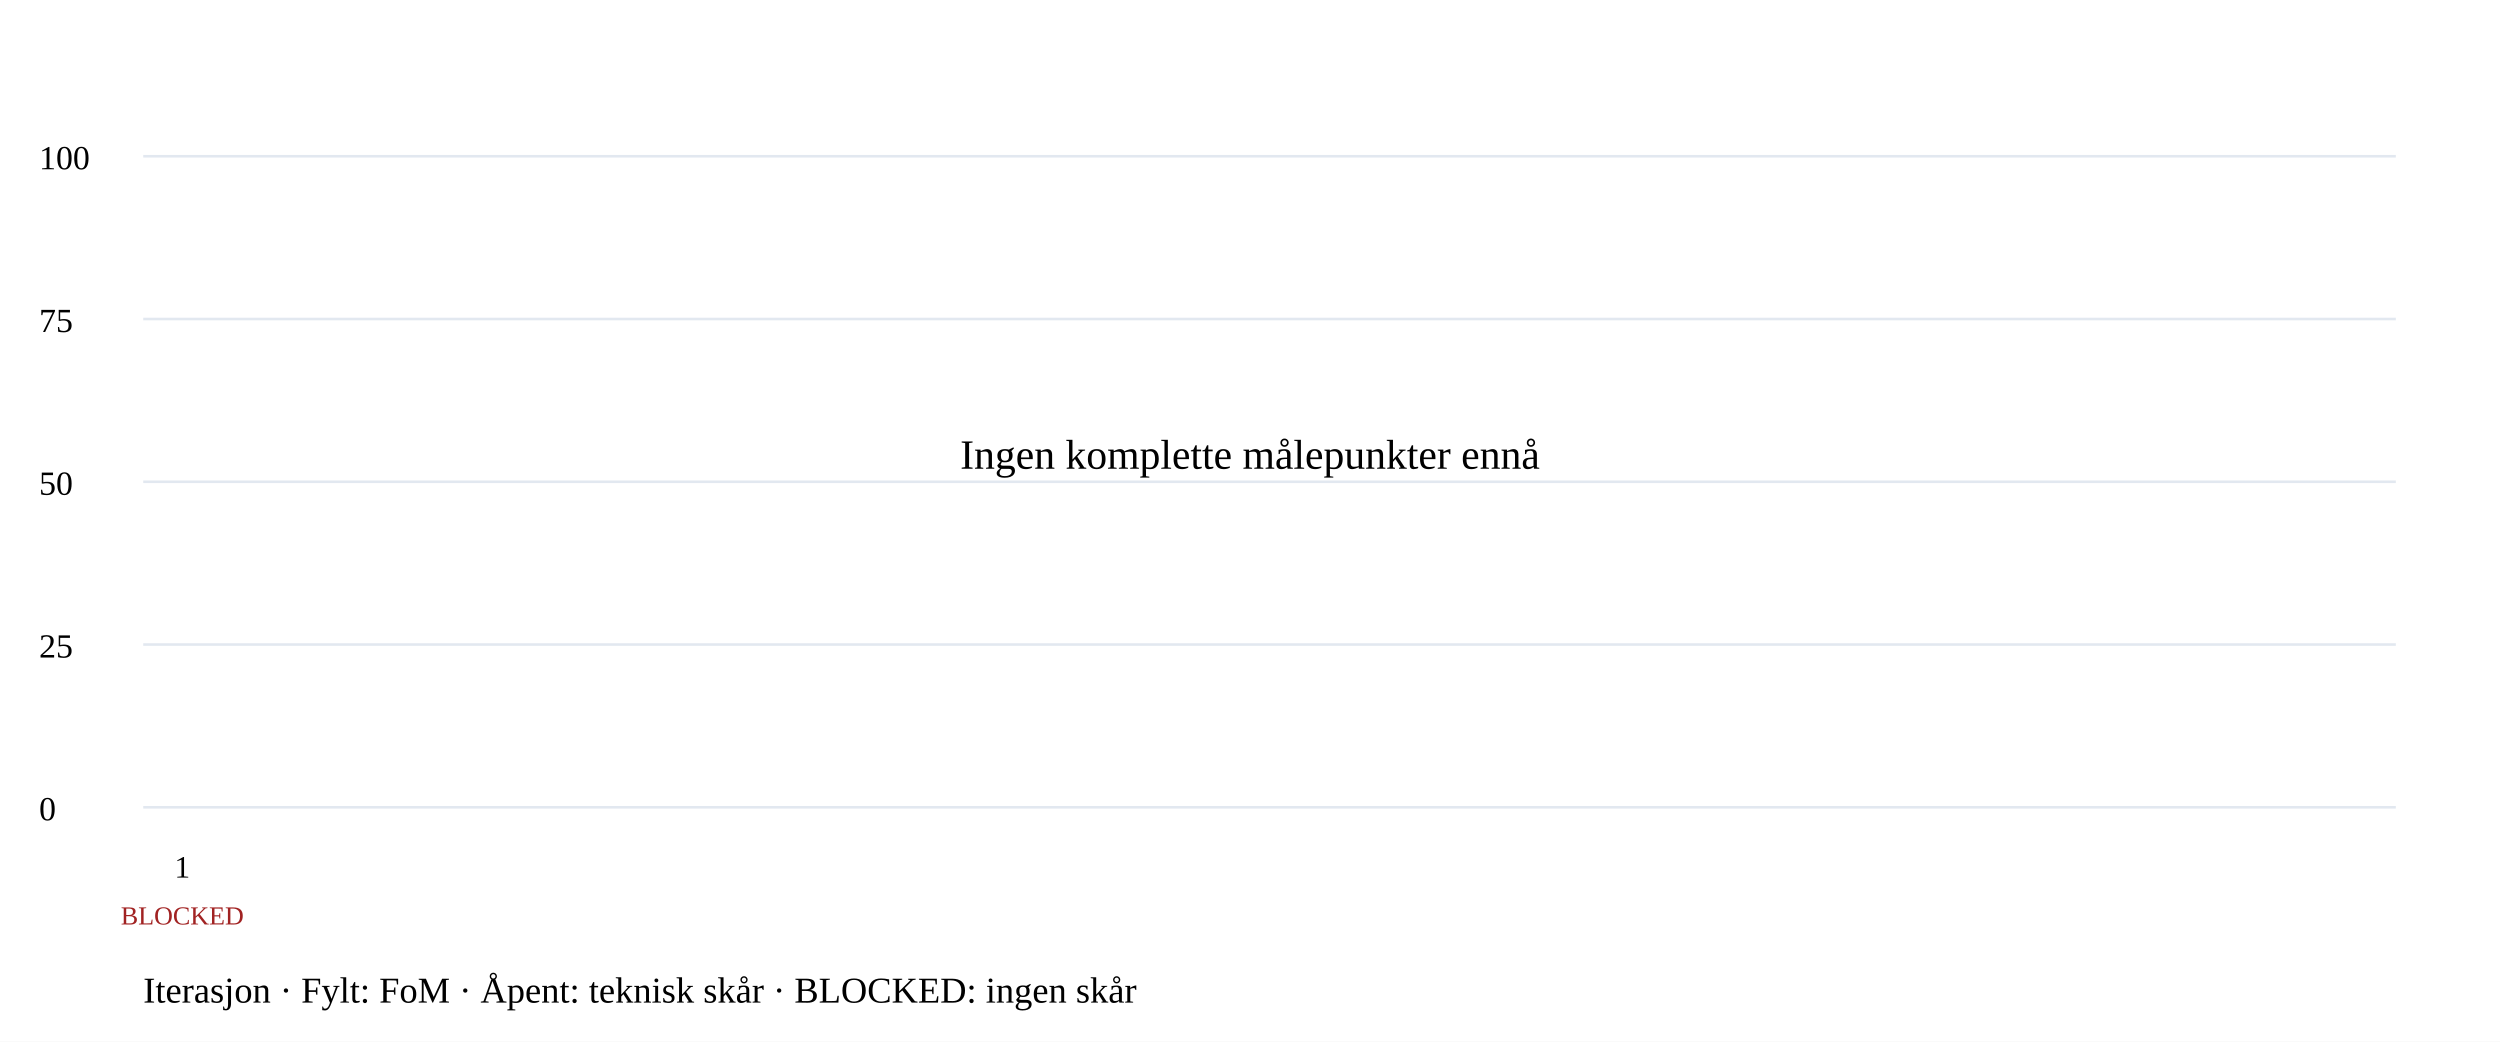
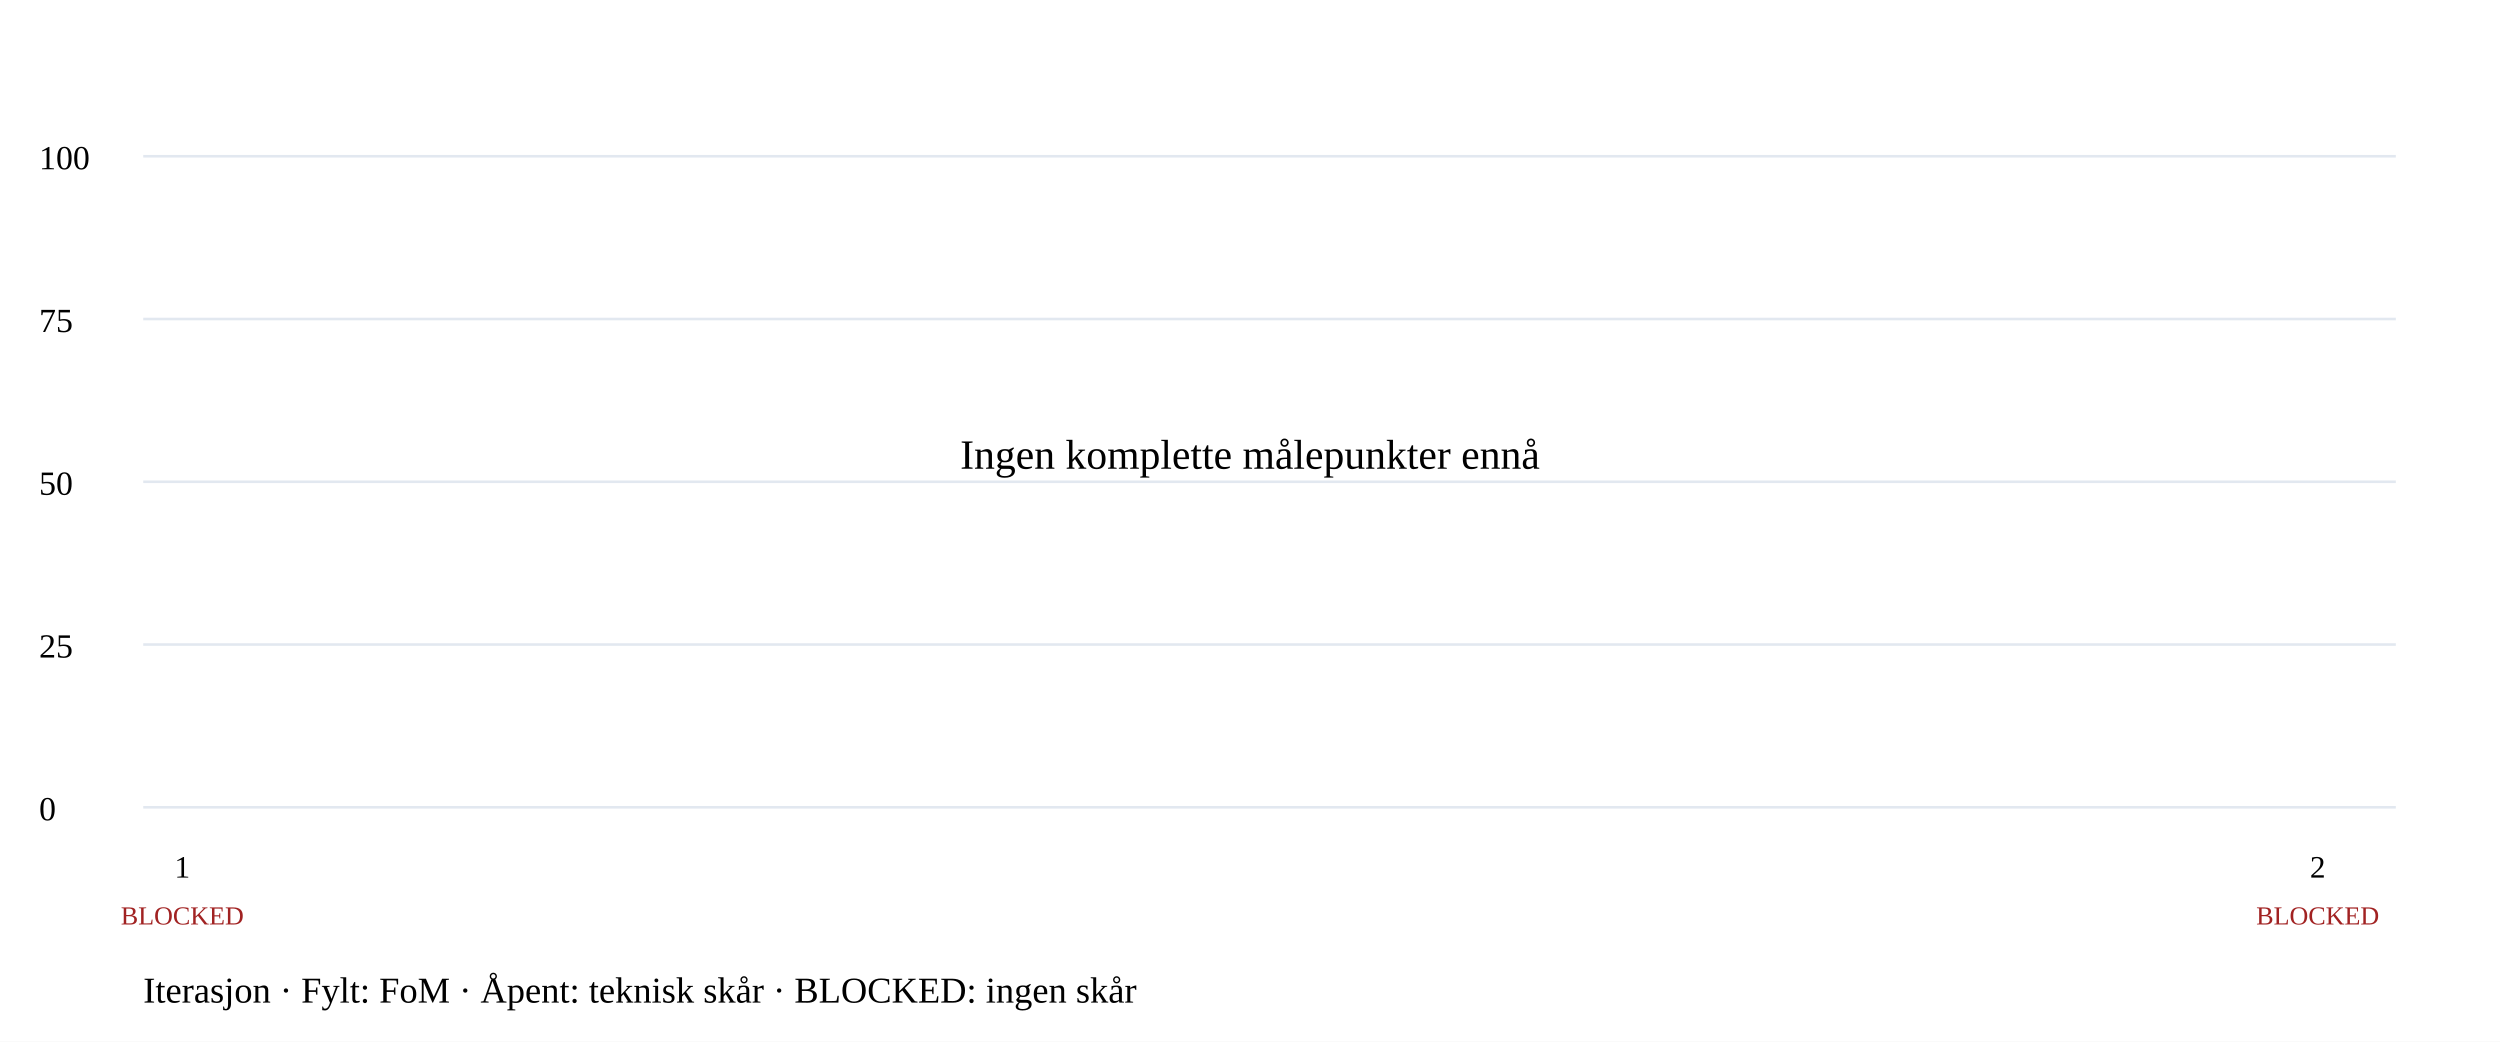
<svg xmlns="http://www.w3.org/2000/svg" viewBox="0 0 960 400" role="img" aria-labelledby="chart-title" aria-describedby="chart-description">
  <rect width="960" height="400" fill="white" />
  <path d="M55 310.0H920" stroke="#e2e8f0" />
  <text x="15" y="315.0" font-size="13">0</text>
  <path d="M55 247.5H920" stroke="#e2e8f0" />
  <text x="15" y="252.5" font-size="13">25</text>
  <path d="M55 185.0H920" stroke="#e2e8f0" />
  <text x="15" y="190.0" font-size="13">50</text>
  <path d="M55 122.5H920" stroke="#e2e8f0" />
  <text x="15" y="127.5" font-size="13">75</text>
  <path d="M55 60.0H920" stroke="#e2e8f0" />
  <text x="15" y="65.0" font-size="13">100</text>
  <text x="70.0" y="337" text-anchor="middle" font-size="12">1</text>
-   <a href="runs/20261030T120722.830254Z/report.html" target="_top" aria-label="test av test · BLOCKED · Ingen FoM-skår; åpne rapporten for feil og manglende målinger.">
+   <a href="runs/20261030T134157.523334Z/report.html" target="_top" aria-label="02 test fførste iterasjon · BLOCKED · Ingen FoM-skår; åpne rapporten for feil og manglende målinger.">
    <text x="70.0" y="355" text-anchor="middle" font-size="10" fill="#a12222">BLOCKED</text>
+   </a>
+   <text x="890.0" y="337" text-anchor="middle" font-size="12">2</text>
+   <a href="runs/20261030T134504.669991Z/report.html" target="_top" aria-label="funker ikke · BLOCKED · Ingen FoM-skår; åpne rapporten for feil og manglende målinger.">
+     <text x="890.0" y="355" text-anchor="middle" font-size="10" fill="#a12222">BLOCKED</text>
  </a>
  <text x="480" y="180" text-anchor="middle" font-size="16">Ingen komplette målepunkter ennå</text>
  <text x="55" y="385" font-size="14">Iterasjon · Fylt: FoM · Åpent: teknisk skår · BLOCKED: ingen skår</text>
</svg>
